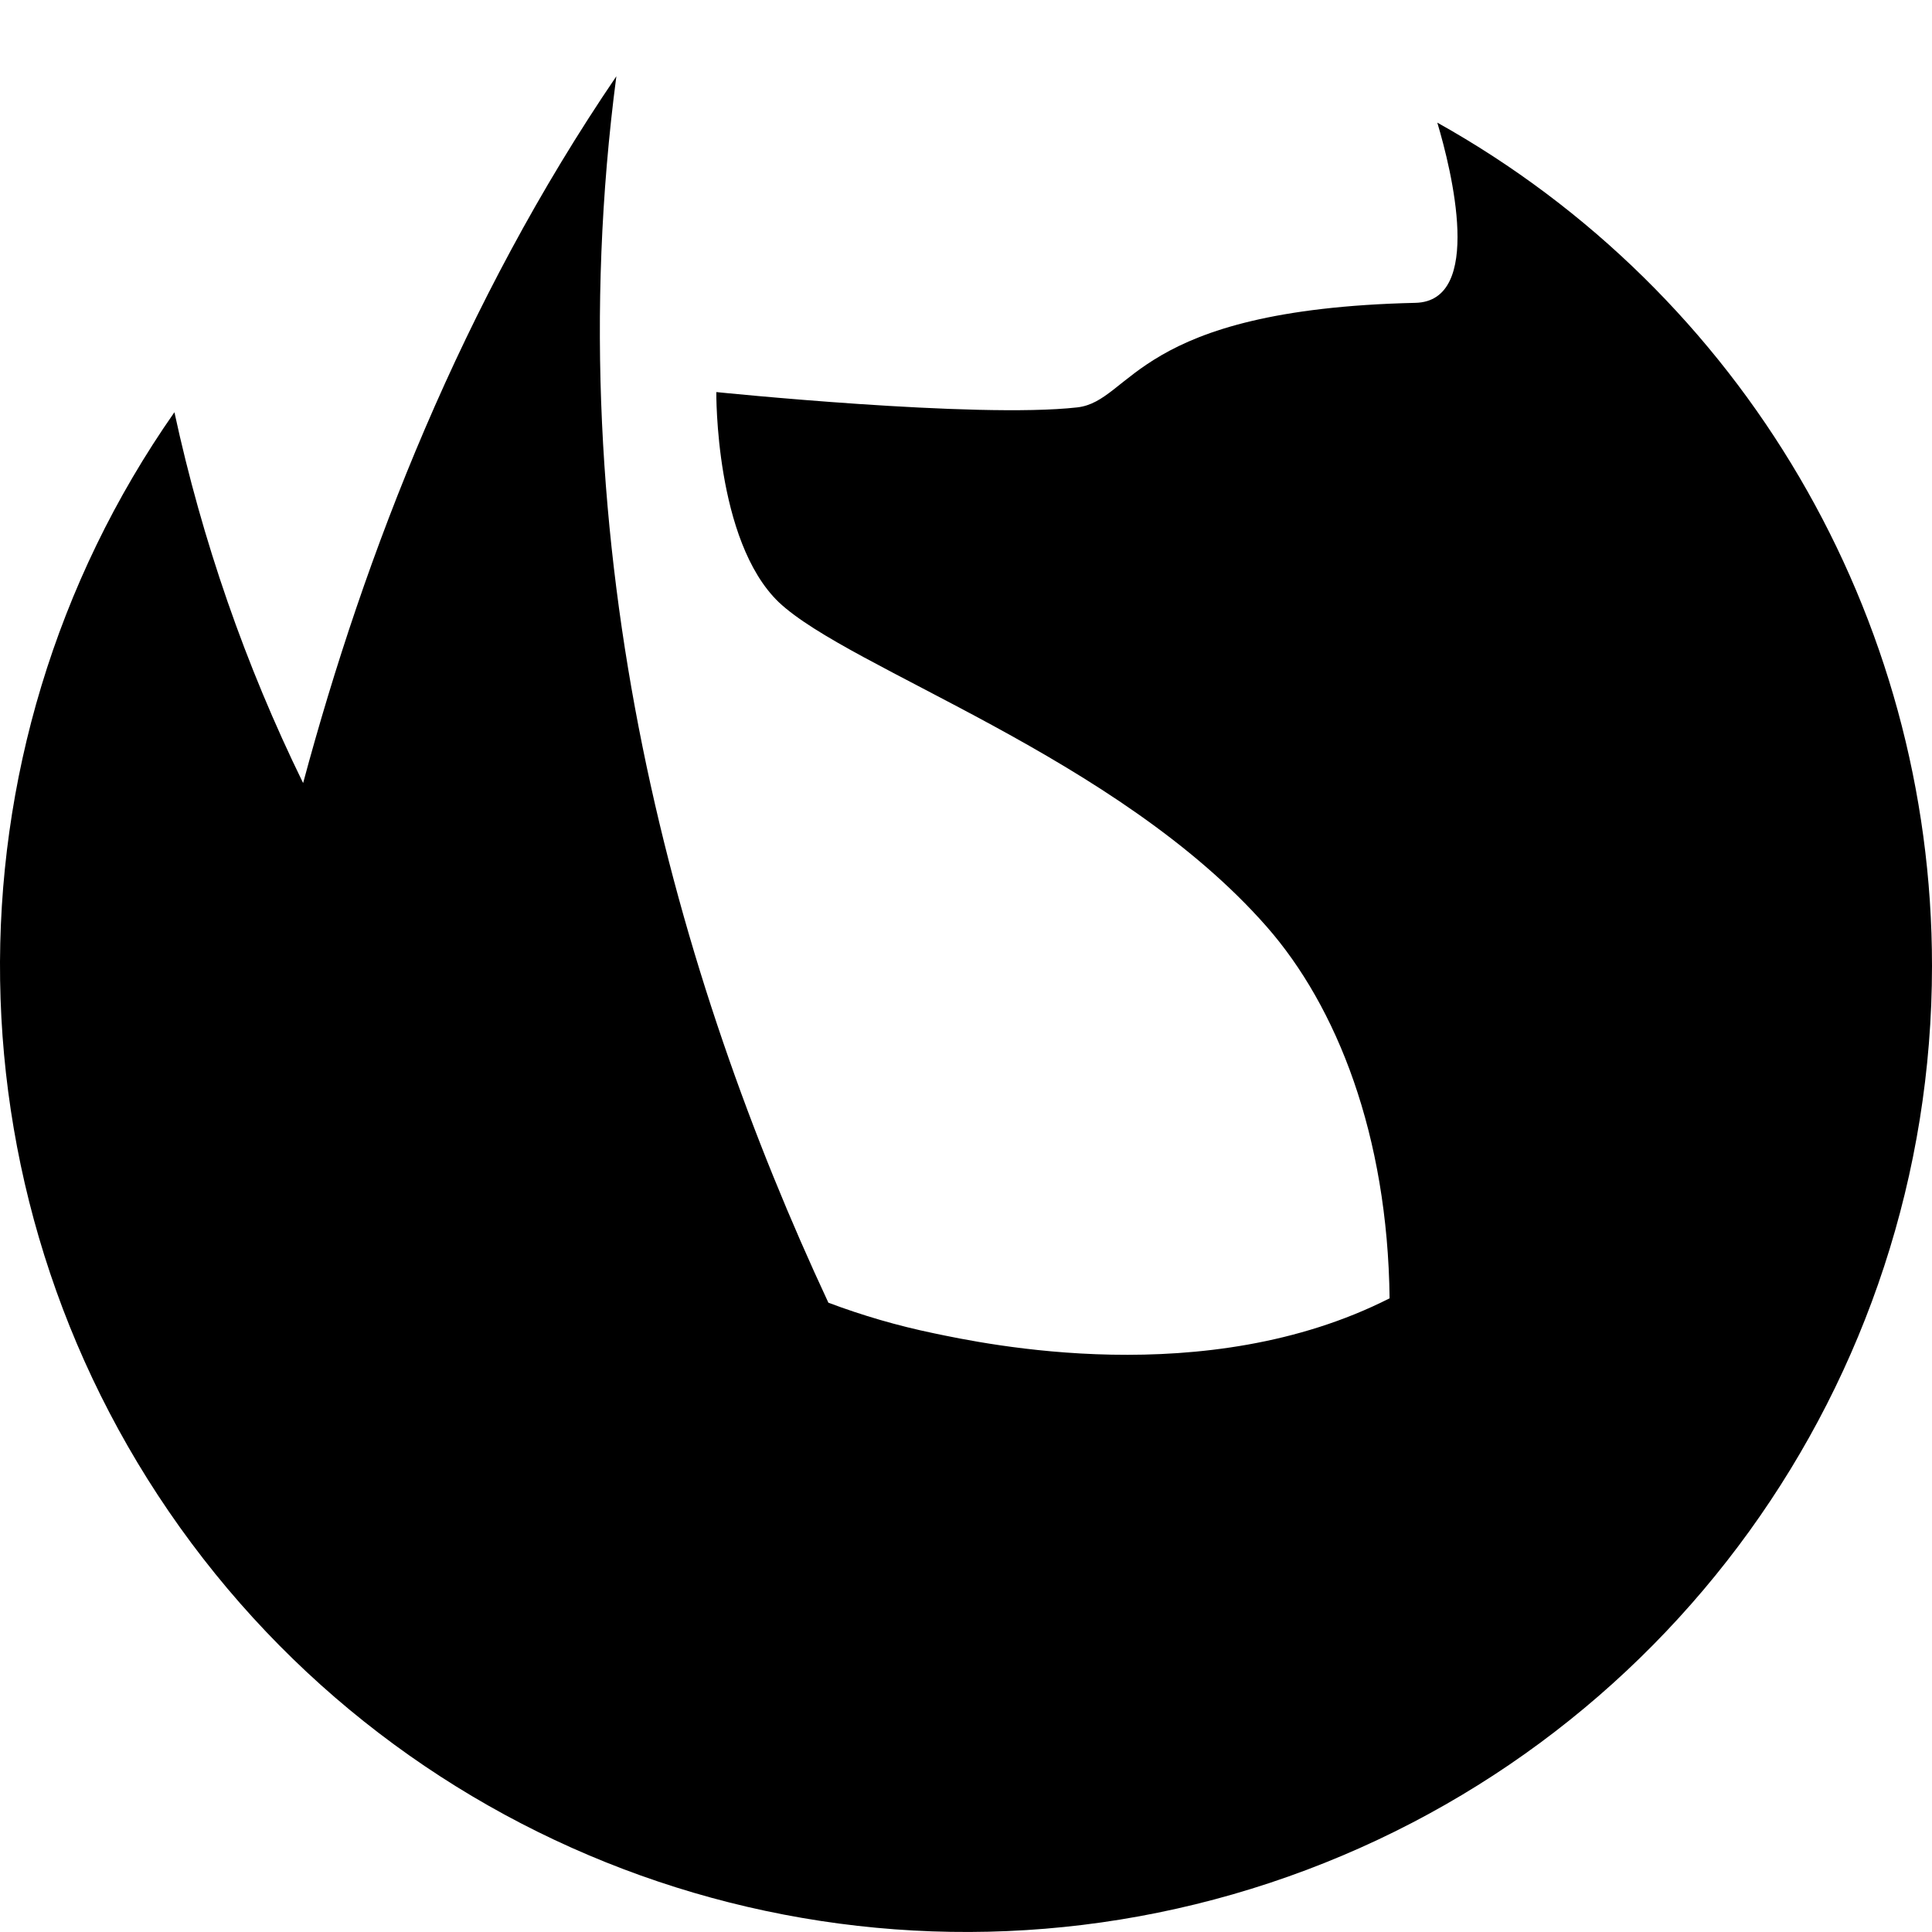
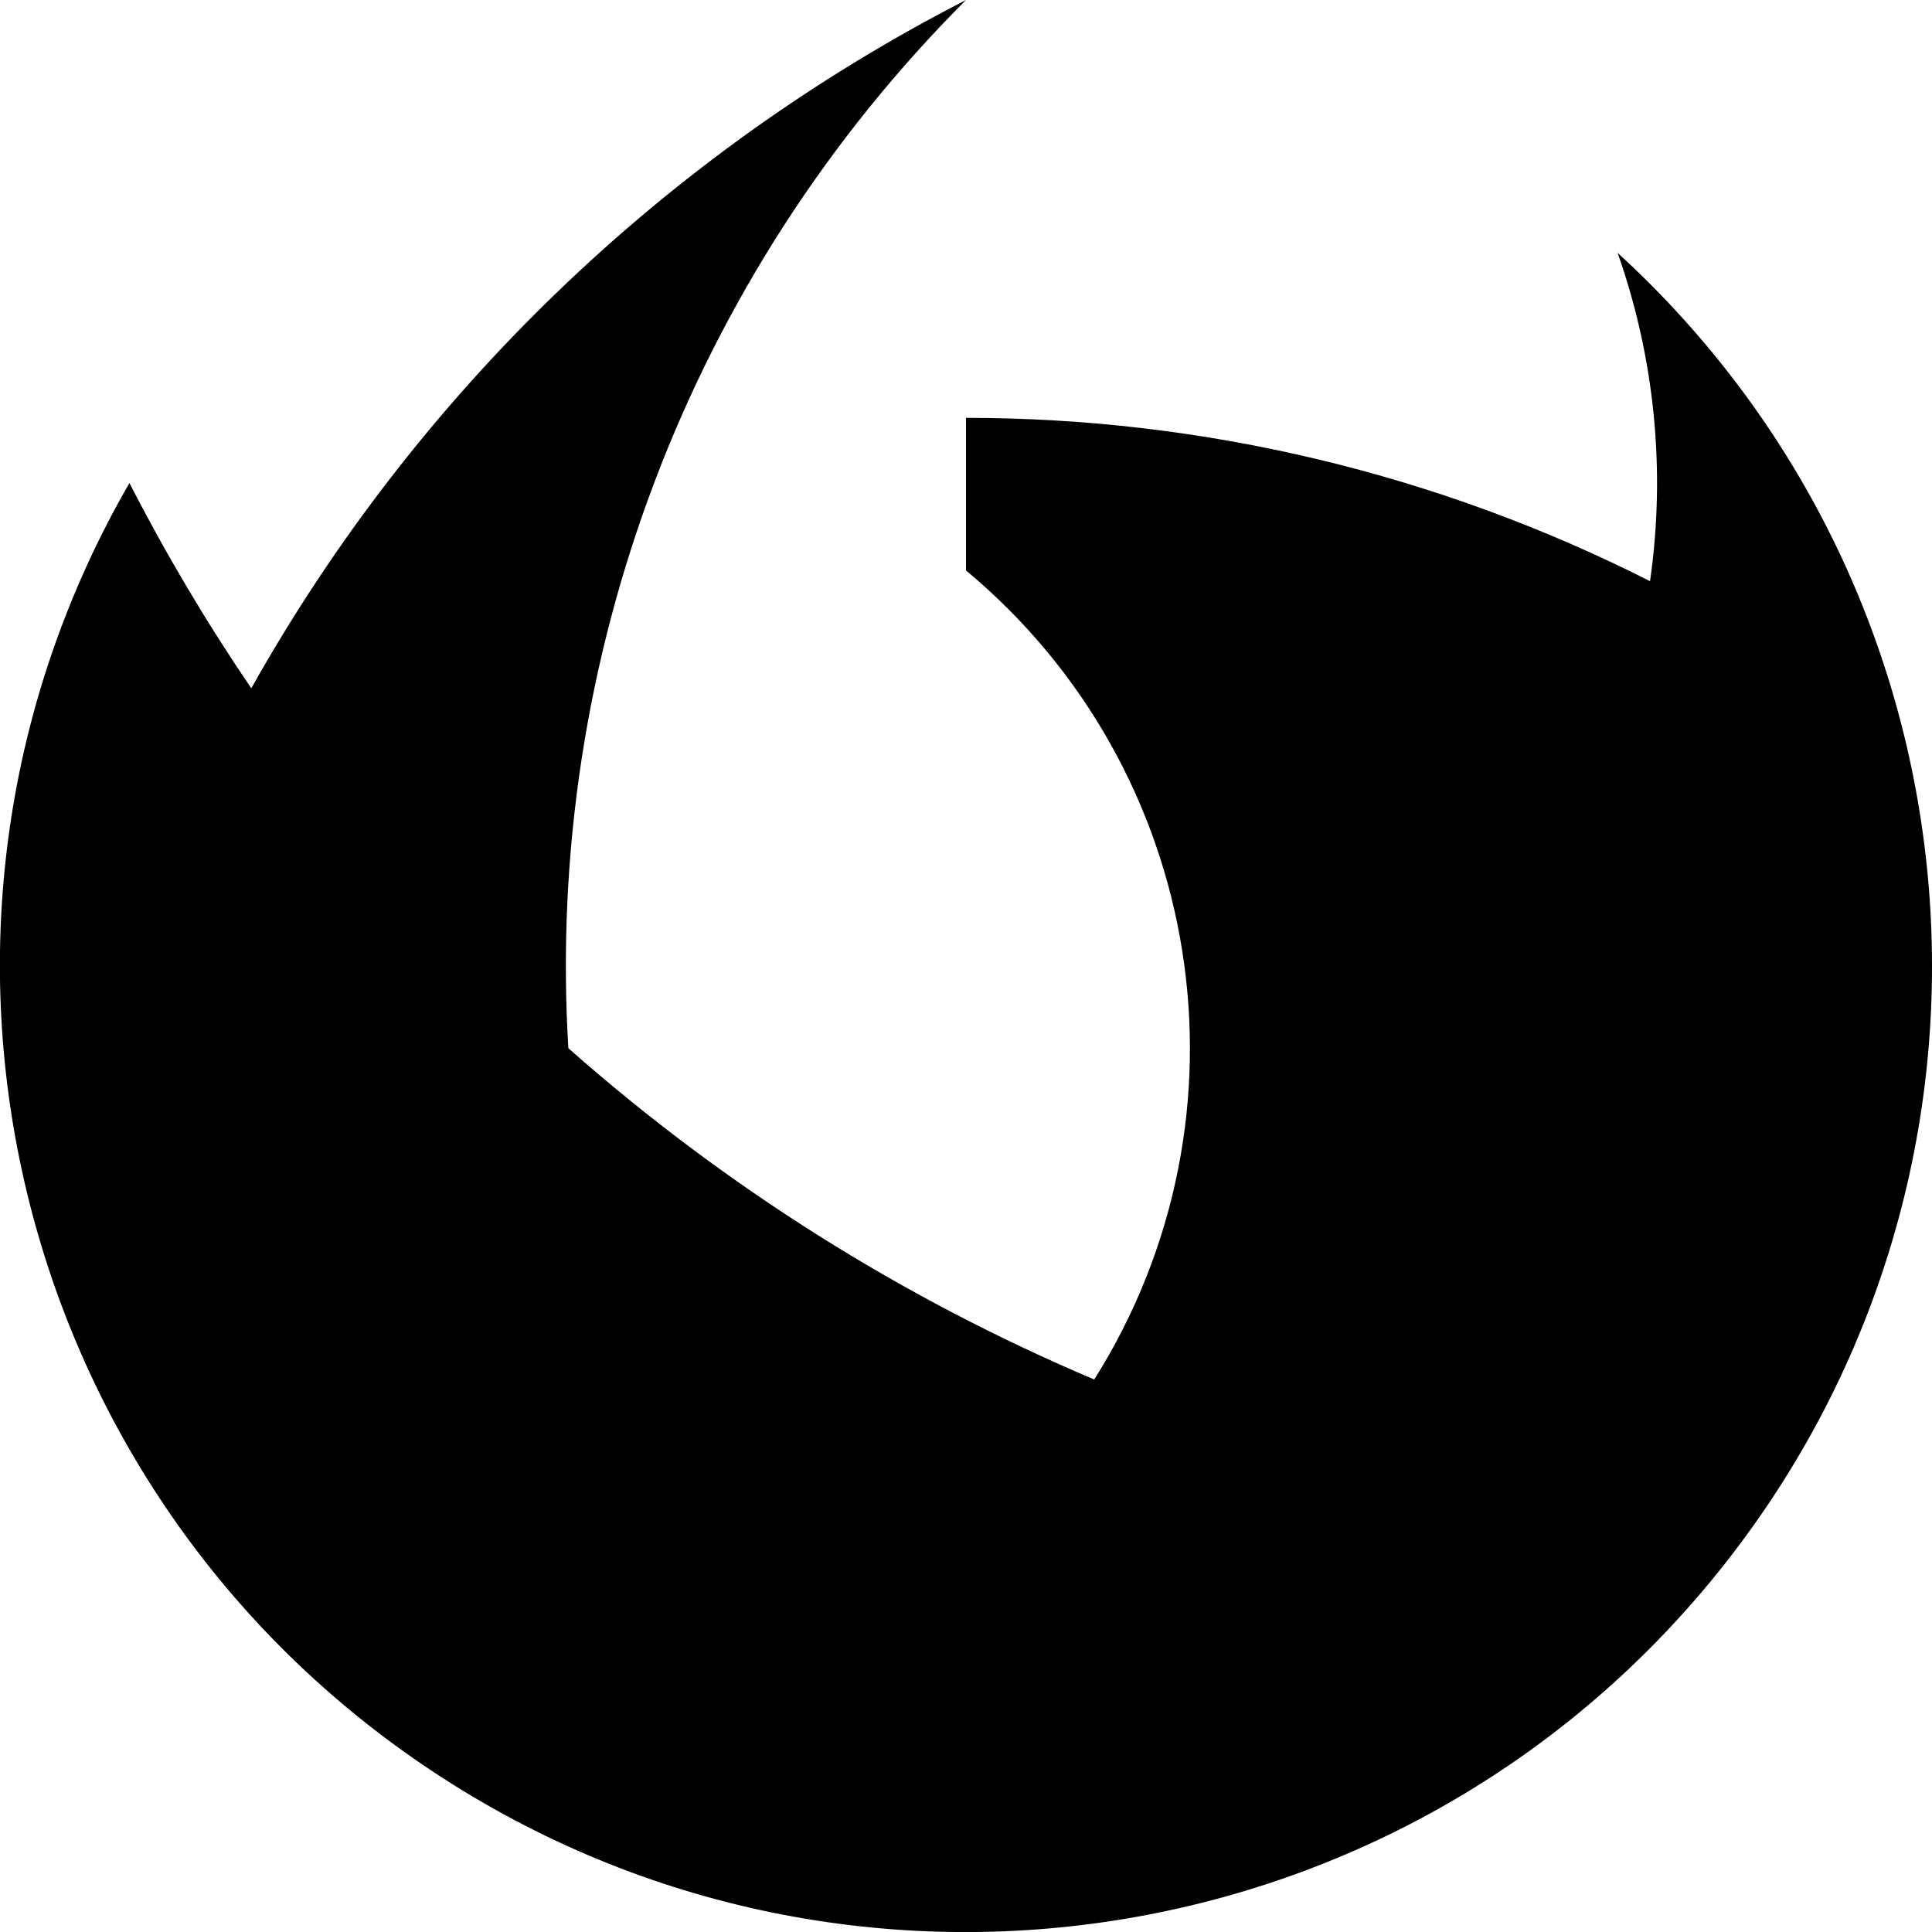
- <svg xmlns="http://www.w3.org/2000/svg" version="1.0" width="1024pt" height="1024pt" viewBox="0 0 340.16 340.16" preserveAspectRatio="xMidYMid meet">
+ <svg xmlns="http://www.w3.org/2000/svg" version="1.0" width="2048pt" height="2048pt" viewBox="0 0 120 120" preserveAspectRatio="xMidYMid meet">
  <g fill="#000000" stroke="none">
-     <path d="M340.16,170.08a170,170,0,0,0-87.1-148.49c2.51,8.39,8.21,31.45-3.85,31.73-49.6,1.14-49.78,17.31-59.56,18.41-17.78,2-63.53-2.7-63.53-2.7s-.28,26.17,11,37C149.7,117.9,196.71,133.2,223,163.13c12.38,14.09,21.32,36.69,21.66,65.46-32.34,16.41-71.41,8-80.31,6.14a124.23,124.23,0,0,1-18.5-5.37C119.32,172.5,97.55,97.09,108.52,13.43c-27.11,39.83-44.29,84-55.15,124.44A285.94,285.94,0,0,1,30.71,72.58a170.08,170.08,0,1,0,309.45,97.5Z" />
+     <path d=" M 100.472 15.706 A 60 60 0 1 1 8.039 30 A 119.851 119.851 0 0 0 15.608 42.751 A 106.78 106.78 0 0 1 60 0 A 84.853 84.853 0 0 0 35.301 65.104 A 119.851 119.851 0 0 0 67.965, 85.683 A 38.607 38.607 0 0 0 60 35.432 L 60 25.954  A 94.046 94.046 0 0 1 102.487 36.098 A 42.922 42.922 0 0 0 100.472 15.706 Z" />
  </g>
</svg>
